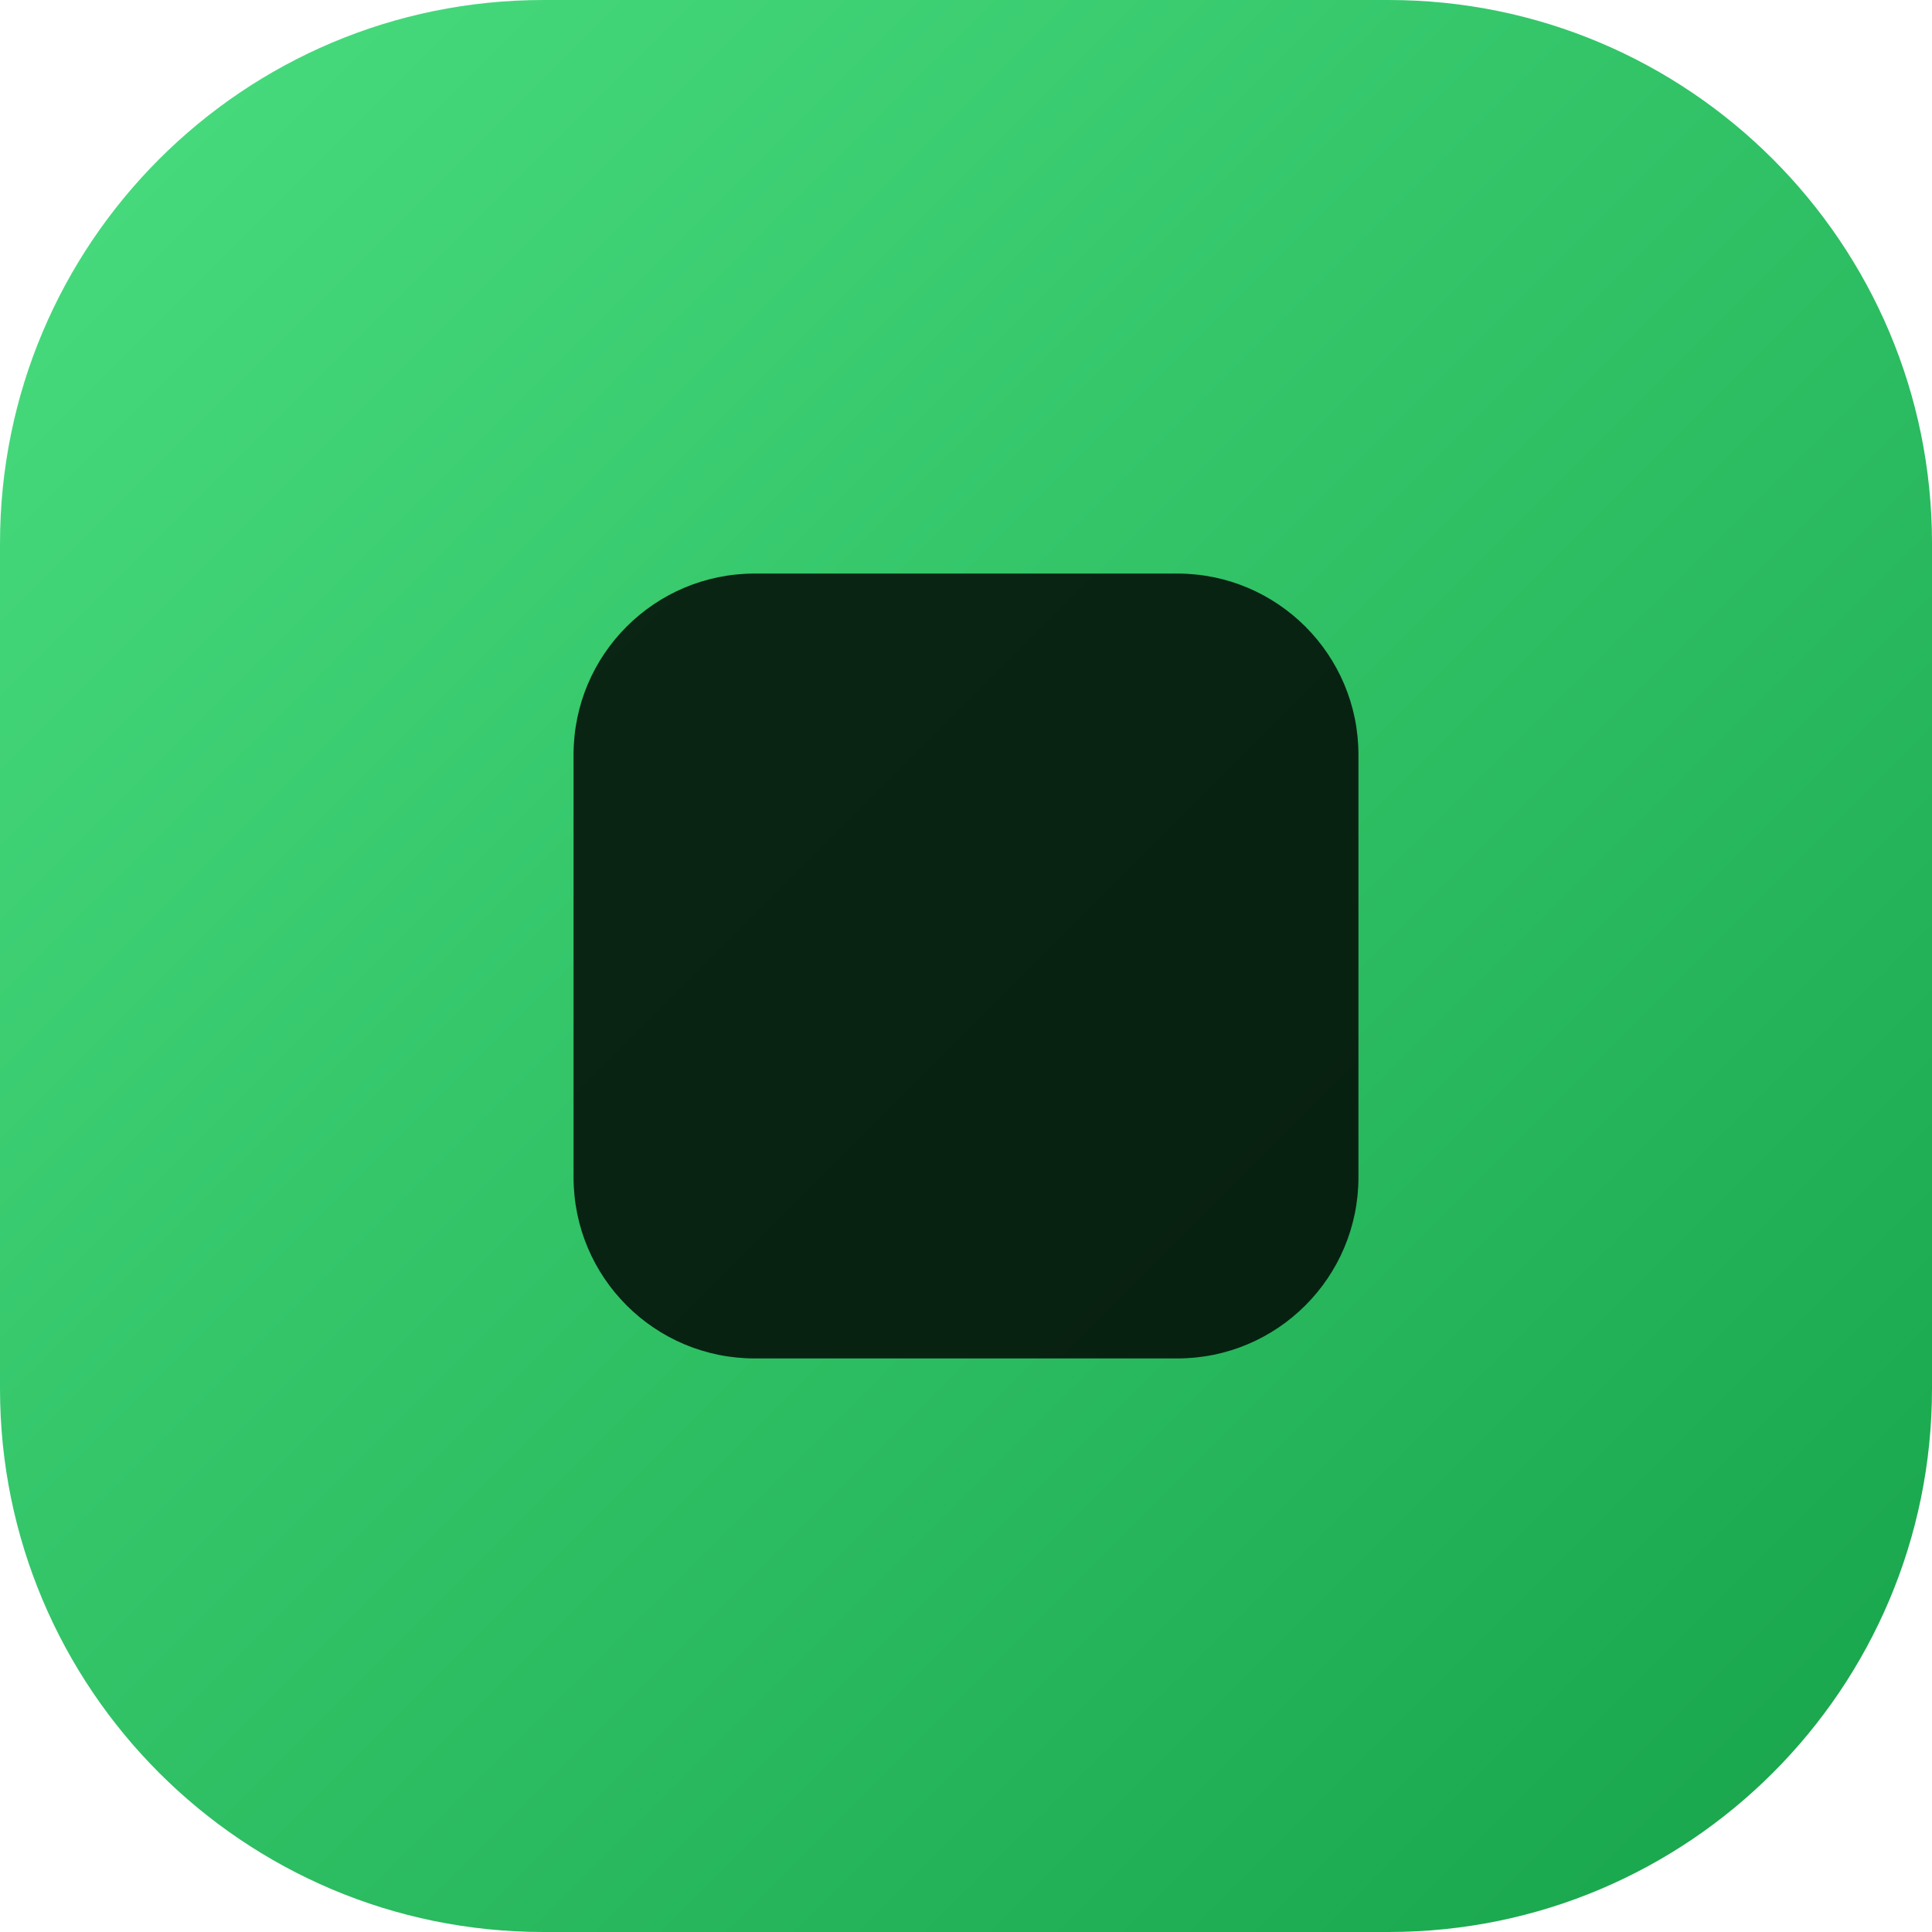
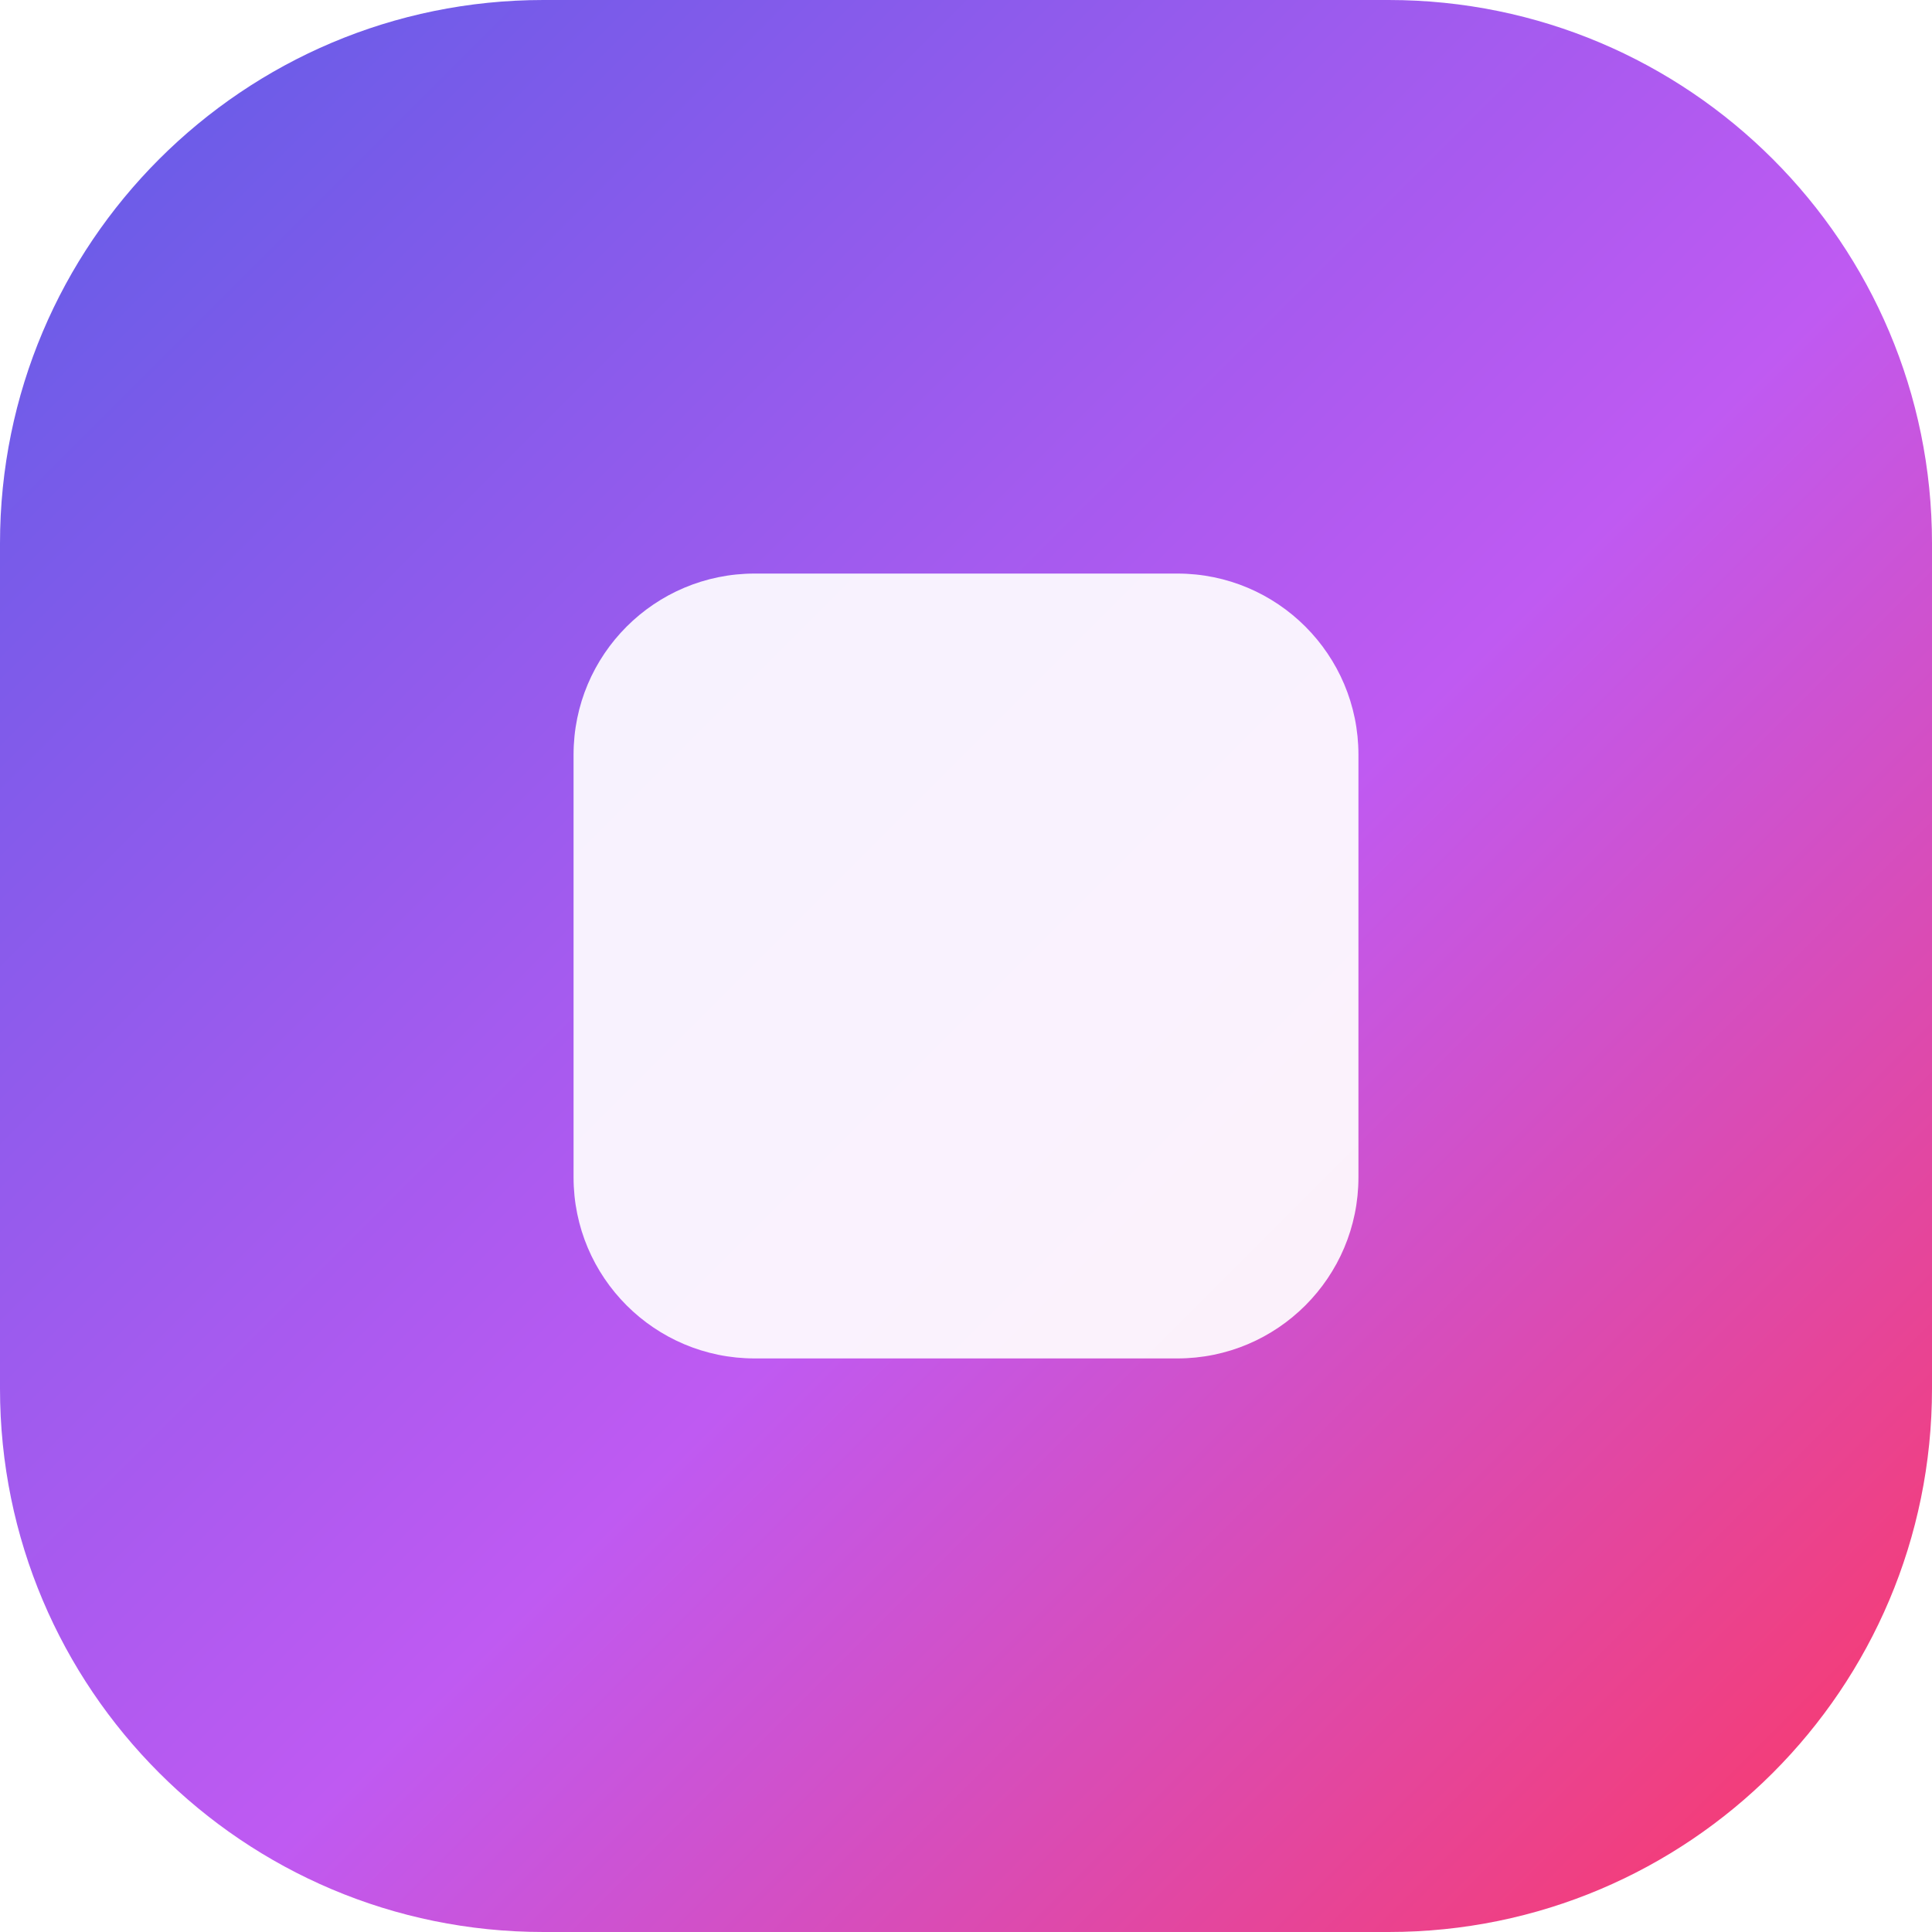
<svg xmlns="http://www.w3.org/2000/svg" viewBox="0 0 32 32">
  <defs>
    <linearGradient id="g" x1="0" y1="0" x2="1" y2="1">
-       <stop offset="0%" stop-color="#4ade80" />
-       <stop offset="100%" stop-color="#16a34a" />
+       <stop offset="0%" stop-color="#5e5ce6" />
+       <stop offset="55%" stop-color="#bf5af2" />
+       <stop offset="100%" stop-color="#ff375f" />
    </linearGradient>
  </defs>
  <rect width="32" height="32" rx="9" fill="url(#g)" />
-   <rect x="9.5" y="9.5" width="13" height="13" rx="3" fill="rgba(0,0,0,0.82)" />
+   <rect x="9.5" y="9.5" width="13" height="13" rx="3" fill="rgba(255,255,255,0.92)" />
</svg>
